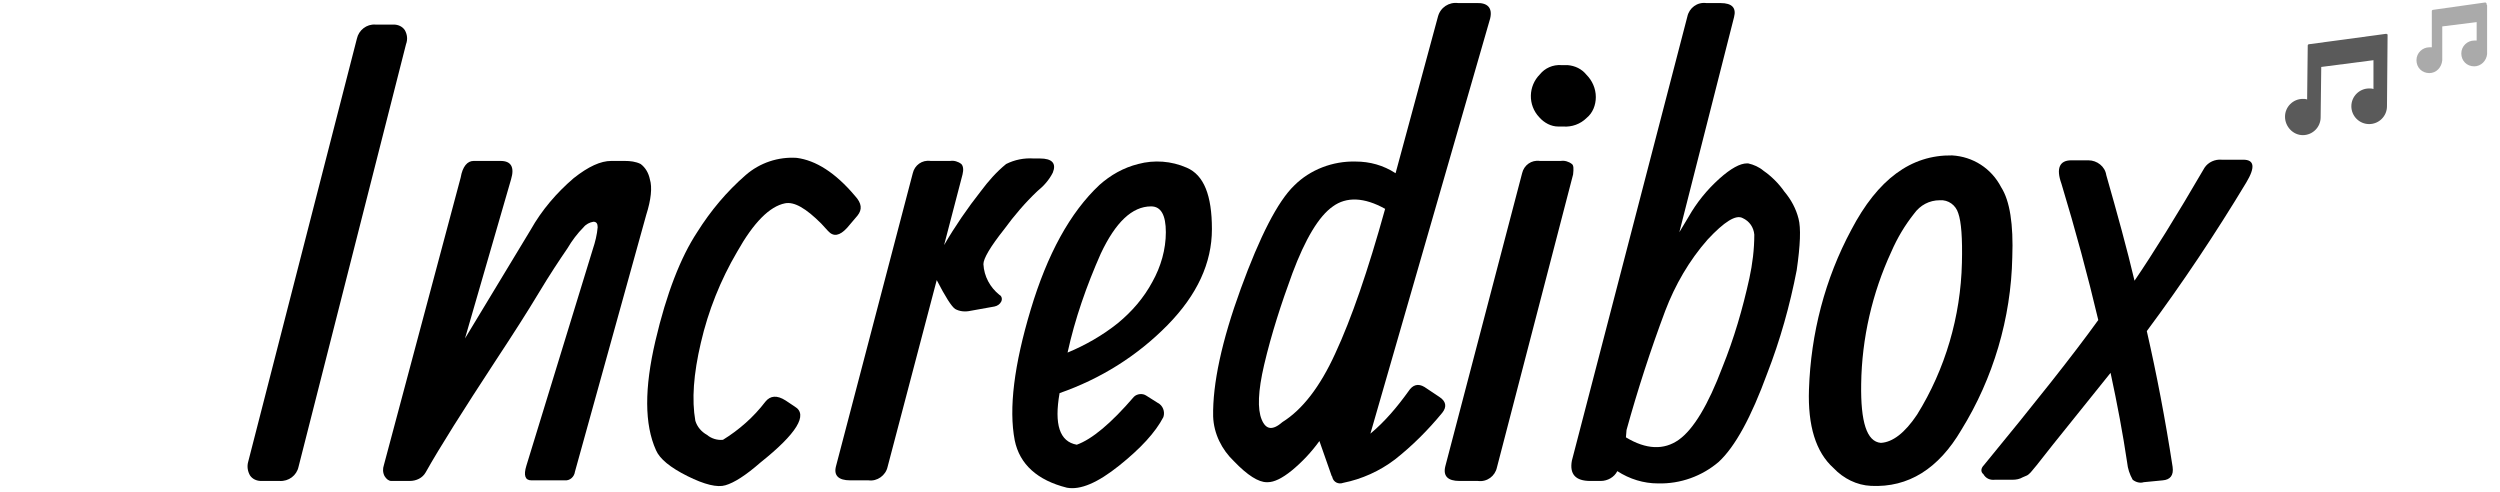
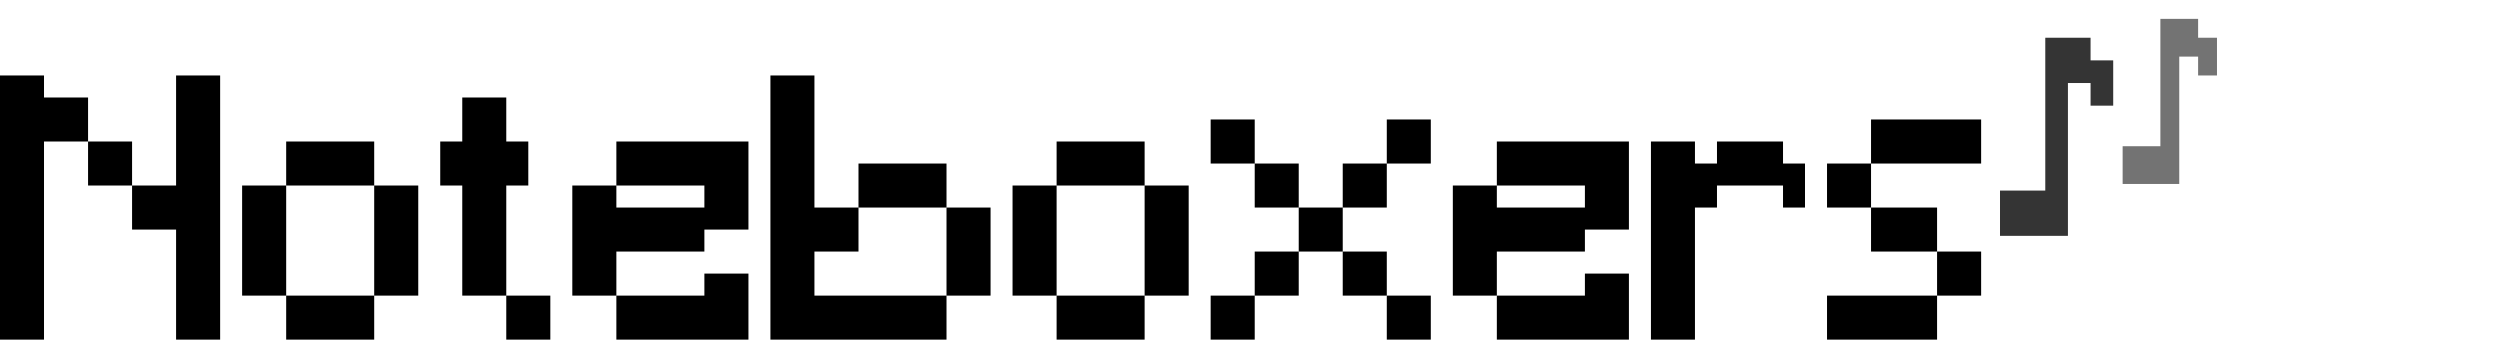
- <svg xmlns="http://www.w3.org/2000/svg" version="1.1" id="png" x="0px" y="0px" viewBox="0 0 407 80" style="enable-background:new 0 0 407 80;" xml:space="preserve">
-   <style type="text/css">
- 	.st0{fill:#5A5A5A;}
- 	.st1{fill:#AAAAAA;}
- </style>
-   <path d="M58.1,6.3c0.3-1.4,1.6-2.4,3-2.3h3c0.7,0,1.4,0.3,1.8,0.9c0.4,0.7,0.5,1.5,0.2,2.3L48.6,76c-0.3,1.4-1.6,2.4-3.1,2.3h-3  c-0.7,0-1.4-0.3-1.8-0.9c-0.4-0.7-0.5-1.5-0.3-2.2L58.1,6.3z" />
-   <path d="M75.7,55.1l10.7-17.7c1.8-3.2,4.2-6,7-8.4c2.4-1.9,4.4-2.8,6.1-2.8h2.2c0.9,0,1.8,0.1,2.6,0.5c0.8,0.6,1.3,1.5,1.5,2.5  c0.4,1.3,0.2,3.3-0.6,5.8L93.6,76.8c-0.1,0.8-0.8,1.5-1.7,1.4h-5.4c-1,0-1.3-0.8-0.8-2.4l10.8-35.2c0.4-1.2,0.7-2.4,0.8-3.6  c0-0.6-0.2-0.9-0.7-0.9C96,36.2,95.4,36.5,95,37c-1,1-1.9,2.2-2.6,3.4c-1.3,1.9-2.9,4.3-4.7,7.3c-1.8,3-4.1,6.6-7,11  c-5.3,8.1-9.1,14.1-11.4,18.2c-0.5,0.9-1.5,1.4-2.6,1.4h-3c-0.4,0-0.8-0.3-1.1-0.8c-0.3-0.6-0.3-1.2-0.1-1.8L75,28.9  c0.3-1.8,1.1-2.7,2.1-2.7h4.4c1.7,0,2.3,1,1.7,3L75.7,55.1z" />
-   <path d="M139.2,31.9c1.1,1.2,1.2,2.2,0.4,3.2l-1.7,2c-1.2,1.3-2.2,1.5-3.1,0.5l-1.1-1.2c-2.5-2.5-4.4-3.6-5.9-3.3  c-2.5,0.5-5.1,3.1-7.8,7.9c-2.7,4.6-4.7,9.6-5.9,14.8c-1.2,5.1-1.5,9.3-0.9,12.7c0.3,1,1,1.8,1.9,2.3c0.7,0.6,1.7,0.9,2.6,0.8  c2.6-1.6,5-3.7,6.9-6.2c0.8-1,1.9-1.1,3.3-0.2l1.5,1c2.2,1.3,0.3,4.4-5.6,9.1c-2.4,2.1-4.3,3.3-5.7,3.7c-1.3,0.4-3.4-0.1-6.2-1.5  c-2.8-1.4-4.5-2.8-5.1-4.2c-1.9-4.2-1.9-10.1-0.1-17.8s4.1-13.6,6.8-17.7c2.2-3.5,4.8-6.6,7.9-9.3c2.3-2,5.3-3,8.3-2.8  C132.8,26.1,136,28.1,139.2,31.9" />
-   <path d="M153.7,39.9c1.8-3.1,3.8-6,6-8.8c1.2-1.6,2.5-3.1,4.1-4.4c1.4-0.7,2.9-1,4.5-0.9h1c2,0,2.7,0.8,2.1,2.3  c-0.6,1.2-1.5,2.2-2.5,3c-2,1.9-3.8,4-5.4,6.2c-2.3,2.9-3.4,4.8-3.4,5.7c0.1,2,1.1,3.8,2.6,5c0.4,0.2,0.5,0.7,0.3,1.1  c-0.2,0.4-0.6,0.7-1.1,0.8l-3.9,0.7c-0.9,0.2-1.8,0.1-2.5-0.3c-0.6-0.4-1.6-2-3-4.7L144.5,76c-0.3,1.4-1.7,2.4-3.1,2.2h-3  c-1.9,0-2.7-0.8-2.3-2.3l12.5-47.7c0.3-1.3,1.5-2.2,2.9-2h3.2c0.6-0.1,1.3,0.1,1.8,0.5c0.3,0.3,0.4,0.9,0.2,1.7L153.7,39.9z" />
-   <path d="M172.5,64c-0.9,5.1,0,7.9,2.8,8.4c2.5-0.9,5.6-3.5,9.3-7.8c0.5-0.5,1.4-0.6,2-0.2l1.9,1.2c0.8,0.4,1.2,1.4,0.9,2.3  c-1.3,2.5-3.7,5.1-7.2,7.9s-6.3,4-8.5,3.6c-4.8-1.2-7.7-3.8-8.5-7.7c-1-5.2-0.1-12.3,2.6-21.3c2.7-9,6.4-15.8,11.2-20.3  c1.8-1.6,3.9-2.8,6.3-3.4c2.6-0.7,5.4-0.5,7.9,0.6c2.8,1.2,4.1,4.5,4.1,10c0,5.5-2.4,10.7-7.2,15.6C185.1,58,179.1,61.7,172.5,64   M173.8,57.4c2.9-1.2,5.7-2.8,8.2-4.8c2.3-1.9,4.2-4.1,5.6-6.7c1.4-2.5,2.2-5.3,2.2-8.1c0-2.8-0.8-4.2-2.4-4.2  c-3.1,0-5.8,2.6-8.2,7.7C176.9,46.5,175,51.9,173.8,57.4" />
-   <path d="M242.6,3l-19.5,67.6c2.4-2,4.4-4.4,6.2-6.9c0.7-1.1,1.6-1.3,2.6-0.7l2.4,1.6c1.1,0.7,1.3,1.6,0.5,2.6  c-2.3,2.8-4.9,5.4-7.7,7.6c-2.5,1.9-5.4,3.2-8.4,3.8c-0.8,0.3-1.6-0.1-1.8-0.9c0-0.1,0-0.1-0.1-0.2l-2-5.7c-1.3,1.8-2.8,3.4-4.5,4.8  c-1.6,1.3-2.9,1.9-3.9,1.9h-0.2c-1.3,0-3.1-1.1-5.3-3.4c-2-1.9-3.3-4.5-3.4-7.3c-0.1-5.3,1.4-12.3,4.5-20.8s6-14.2,8.7-16.8  c2.6-2.6,6.3-4,10-3.9c2.3,0,4.5,0.6,6.5,1.9l6.9-25.5c0.4-1.5,1.8-2.4,3.3-2.2h2.9C242.2,0.4,243,1.3,242.6,3 M225.5,34  c-3.4-1.9-6.3-2-8.5-0.4c-2.3,1.6-4.5,5.3-6.6,10.9c-1.8,4.9-3.4,9.8-4.6,14.9c-1,4.3-1.1,7.2-0.4,8.9s1.8,1.8,3.4,0.4  c3.2-2,6.1-5.7,8.6-11.2C220,51.9,222.7,44.1,225.5,34" />
-   <path d="M256.1,28.4l-12.4,47.7c-0.3,1.4-1.6,2.4-3.1,2.2h-3c-1.9,0-2.7-0.8-2.3-2.4l12.5-47.7c0.3-1.3,1.5-2.2,2.9-2h3.4  c0.6-0.1,1.3,0.1,1.8,0.5C256.2,26.9,256.2,27.5,256.1,28.4 M254.2,10.6h1c1.2,0.1,2.3,0.6,3.1,1.6c0.9,0.9,1.5,2.2,1.5,3.6  c0,1.3-0.5,2.6-1.5,3.4c-1,1-2.4,1.5-3.8,1.4h-0.8c-1.2,0-2.3-0.6-3.1-1.5c-1.9-2-1.8-5.1,0.1-7C251.5,11.1,252.8,10.5,254.2,10.6" />
-   <path d="M269.9,78.7c-2.3,0-4.6-0.7-6.6-2c-0.5,1-1.6,1.6-2.7,1.6h-1.7c-2.4,0-3.4-1.1-3-3.3l18.8-72.3c0.3-1.4,1.6-2.4,3.1-2.2h2.3  c1.9,0,2.6,0.8,2.2,2.3l-8.9,35l1.5-2.5c1.3-2.3,3-4.4,5-6.2c1.9-1.7,3.4-2.5,4.5-2.5h0.2c0.9,0.2,1.8,0.6,2.5,1.2  c1.3,0.9,2.5,2.1,3.4,3.4c1.1,1.3,1.9,2.8,2.3,4.4c0.4,1.5,0.3,4.3-0.3,8.4c-1.1,5.7-2.7,11.4-4.8,16.8c-2.6,7.1-5.2,11.9-7.9,14.4  C277.1,77.5,273.6,78.8,269.9,78.7 M264.7,71.2c3.3,2,6.2,2.1,8.6,0.4c2.4-1.7,4.8-5.7,7.1-11.8c1.9-4.7,3.3-9.5,4.4-14.5  c0.5-2.3,0.8-4.7,0.8-7.1c-0.1-1.2-0.8-2.2-1.9-2.7c-1.1-0.6-3,0.6-5.7,3.5c-3,3.4-5.3,7.4-6.9,11.6c-2.4,6.4-4.5,12.9-6.3,19.4  L264.7,71.2z" />
-   <path d="M294.5,63.4c0.3-9.1,2.6-18,6.9-26c4.3-8.2,9.7-12.2,16.4-12.1c3.4,0.2,6.4,2.1,8,5.2c1.4,2.2,2,6,1.8,11.4  c-0.2,9.9-3.1,19.7-8.3,28.1c-3.7,6.3-8.6,9.4-14.7,9.1c-2.3-0.1-4.5-1.2-6.1-2.9C295.6,73.6,294.3,69.3,294.5,63.4 M312.1,67.5  c4.6-7.4,7.1-16,7.3-24.7c0.1-4-0.1-6.7-0.6-8.1c-0.4-1.3-1.6-2.2-3-2.1c-1.7,0-3.2,0.8-4.2,2.2c-1.5,1.9-2.7,3.9-3.7,6.2  c-3.1,6.7-4.8,14.1-4.9,21.5c-0.1,6.2,0.9,9.4,3.2,9.6C308.1,72,310.1,70.5,312.1,67.5" />
-   <path d="M323,75.7c8.3-10.1,14.5-17.9,18.6-23.6c-1.7-7.2-3.7-14.6-6-22.2c-0.9-2.5-0.3-3.8,1.6-3.8h2.8c1.4,0,2.7,1,2.9,2.4  c1.8,6.3,3.4,12.1,4.6,17.2c3-4.4,6.8-10.5,11.4-18.4c0.6-0.9,1.7-1.4,2.8-1.3h3.5c1.8,0,2,1.2,0.5,3.7c-5,8.3-10.4,16.4-16.2,24.2  c1.6,7,3,14.3,4.2,22.1c0.2,1.4-0.4,2.1-1.6,2.2l-3.1,0.3c-0.6,0.2-1.3,0-1.8-0.4c-0.5-0.9-0.8-1.8-0.9-2.8  c-0.7-4.7-1.6-9.5-2.7-14.6l-9.4,11.7l-2.6,3.3l-0.5,0.6l-0.5,0.6c-0.2,0.2-0.4,0.4-0.6,0.5l-0.7,0.3c-0.5,0.3-1.1,0.4-1.6,0.4h-2.9  c-0.8,0.1-1.5-0.2-1.9-0.9C322.4,76.8,322.5,76.2,323,75.7" />
-   <path class="st0" d="M388.5,5.5l-12.6,1.7c-0.1,0-0.2,0.1-0.2,0.2l-0.1,8.8c-0.2-0.1-0.5-0.1-0.7-0.1c-1.6,0-2.9,1.3-2.9,2.9  c0,1.6,1.3,3,2.9,3c0,0,0,0,0,0l0,0c1.6,0,2.9-1.3,2.9-2.9l0.1-8.2l8.5-1.1v4.7c-0.2-0.1-0.5-0.1-0.7-0.1c-1.6,0-2.9,1.3-2.9,2.9  c0,1.6,1.3,2.9,2.9,2.9c1.6,0,2.9-1.3,2.9-2.9l0.1-11.7C388.8,5.7,388.7,5.6,388.5,5.5C388.6,5.6,388.5,5.6,388.5,5.5" />
-   <path class="st1" d="M404.8,0.5c-0.1,0-0.1-0.1-0.2-0.1l-8.5,1.2c-0.1,0-0.2,0.1-0.2,0.2v5.9c-0.1,0-0.3,0-0.4,0  c-1.1,0-2.1,0.9-2.1,2.1s0.9,2.1,2.1,2.1l0,0c1.1,0,2-0.9,2.1-2.1V4.3l5.6-0.7v3c-0.1,0-0.3,0-0.4,0c-1.1,0-2.1,0.9-2.1,2.1  s0.9,2.1,2.1,2.1c1.1,0,2-0.9,2.1-2l0-7.9c0-0.1,0-0.1-0.1-0.2L404.8,0.5z" />
+ <svg xmlns="http://www.w3.org/2000/svg" viewBox="0 0 530 72" width="530" height="72">
+   <style>
+ 		tspan { white-space:pre }
+ 		.shp0 { fill: #000000 } 
+ 		.shp1 { fill: #737373 } 
+ 		.shp2 { fill: #343434 } 
+ 	</style>
+   <path id="Noteboxers " fill-rule="evenodd" class="shp0" d="M46.67 72L37.33 72L37.33 48.67L28 48.67L28 39.33L37.33 39.33L37.33 16L46.67 16L46.67 72ZM9.33 72L0 72L0 16L9.33 16L9.33 20.67L18.67 20.67L18.67 30L28 30L28 39.33L18.67 39.33L18.67 30L9.33 30L9.33 72ZM79.33 72L60.67 72L60.67 62.67L79.33 62.67L79.33 72ZM79.33 62.67L79.33 39.33L88.67 39.33L88.67 62.67L79.33 62.67ZM60.67 62.67L51.33 62.67L51.33 39.33L60.67 39.33L60.67 62.67ZM79.33 39.33L60.67 39.33L60.67 30L79.33 30L79.33 39.33ZM116.67 72L107.33 72L107.33 62.67L116.67 62.67L116.67 72ZM107.33 62.67L98 62.67L98 39.33L93.33 39.33L93.33 30L98 30L98 20.67L107.33 20.67L107.33 30L112 30L112 39.33L107.33 39.33L107.33 62.67ZM158.67 72L130.67 72L130.67 62.67L149.33 62.67L149.33 58L158.67 58L158.67 72ZM130.67 62.67L121.33 62.67L121.33 39.33L130.67 39.33L130.67 30L158.67 30L158.67 48.67L149.33 48.67L149.33 53.33L130.67 53.33L130.67 62.67ZM149.33 44L149.33 39.33L130.67 39.33L130.67 44L149.33 44ZM200.66 72L163.33 72L163.33 16L172.66 16L172.66 44L182 44L182 53.33L172.66 53.33L172.66 62.67L200.66 62.67L200.66 72ZM200.66 62.67L200.66 44L210 44L210 62.67L200.66 62.67ZM200.66 44L182 44L182 34.67L200.66 34.67L200.66 44ZM242.66 72L224 72L224 62.67L242.66 62.67L242.66 72ZM242.66 62.67L242.66 39.33L252 39.33L252 62.67L242.66 62.67ZM224 62.67L214.66 62.67L214.66 39.33L224 39.33L224 62.67ZM242.66 39.33L224 39.33L224 30L242.66 30L242.66 39.33ZM303.33 72L294 72L294 62.67L303.33 62.67L303.33 72ZM266 72L256.66 72L256.66 62.67L266 62.67L266 72ZM294 62.67L284.66 62.67L284.66 53.33L294 53.33L294 62.67ZM266 62.67L266 53.33L275.33 53.33L275.33 62.67L266 62.67ZM284.66 53.33L275.33 53.33L275.33 44L284.66 44L284.66 53.33ZM284.66 44L284.66 34.67L294 34.67L294 44L284.66 44ZM275.33 44L266 44L266 34.67L275.33 34.67L275.33 44ZM294 34.67L294 25.33L303.33 25.33L303.33 34.67L294 34.67ZM266 34.67L256.66 34.67L256.66 25.33L266 25.33L266 34.67ZM345.33 72L317.33 72L317.33 62.67L336 62.67L336 58L345.33 58L345.33 72ZM317.33 62.67L308 62.67L308 39.33L317.33 39.33L317.33 30L345.33 30L345.33 48.67L336 48.67L336 53.33L317.33 53.33L317.33 62.67ZM336 44L336 39.33L317.33 39.33L317.33 44L336 44ZM382.66 44L378 44L378 39.33L364 39.33L364 44L359.33 44L359.33 72L350 72L350 30L359.33 30L359.33 34.67L364 34.67L364 30L378 30L378 34.67L382.66 34.67L382.66 44ZM410.66 72L387.33 72L387.33 62.67L410.66 62.67L410.66 72ZM410.66 62.67L410.66 53.33L420 53.33L420 62.67L410.66 62.67ZM410.66 53.33L396.66 53.33L396.66 44L410.66 44L410.66 53.33ZM396.66 44L387.33 44L387.33 34.67L396.66 34.67L396.66 44ZM420 34.67L396.66 34.67L396.66 25.33L420 25.33L420 34.67Z" />
+   <path id="Forma 1" class="shp1" d="M450 31L462 31L462 39L450 39L450 31ZM458 4L462 4L462 32L458 32L458 4ZM461 4L466 4L466 12L461 12L461 4ZM466 8L470 8L470 16L466 16L466 8Z" />
+   <path id="Forma 1 copy" class="shp2" d="M424 40.4L438.4 40.4L438.4 50L424 50L424 40.4ZM433.6 8L438.4 8L438.4 41.6L433.6 41.6L433.6 8ZM437.2 8L443.2 8L443.2 17.6L437.2 17.6L437.2 8ZM443.2 12.8L448 12.8L448 22.4L443.2 22.4L443.2 12.8Z" />
</svg>
